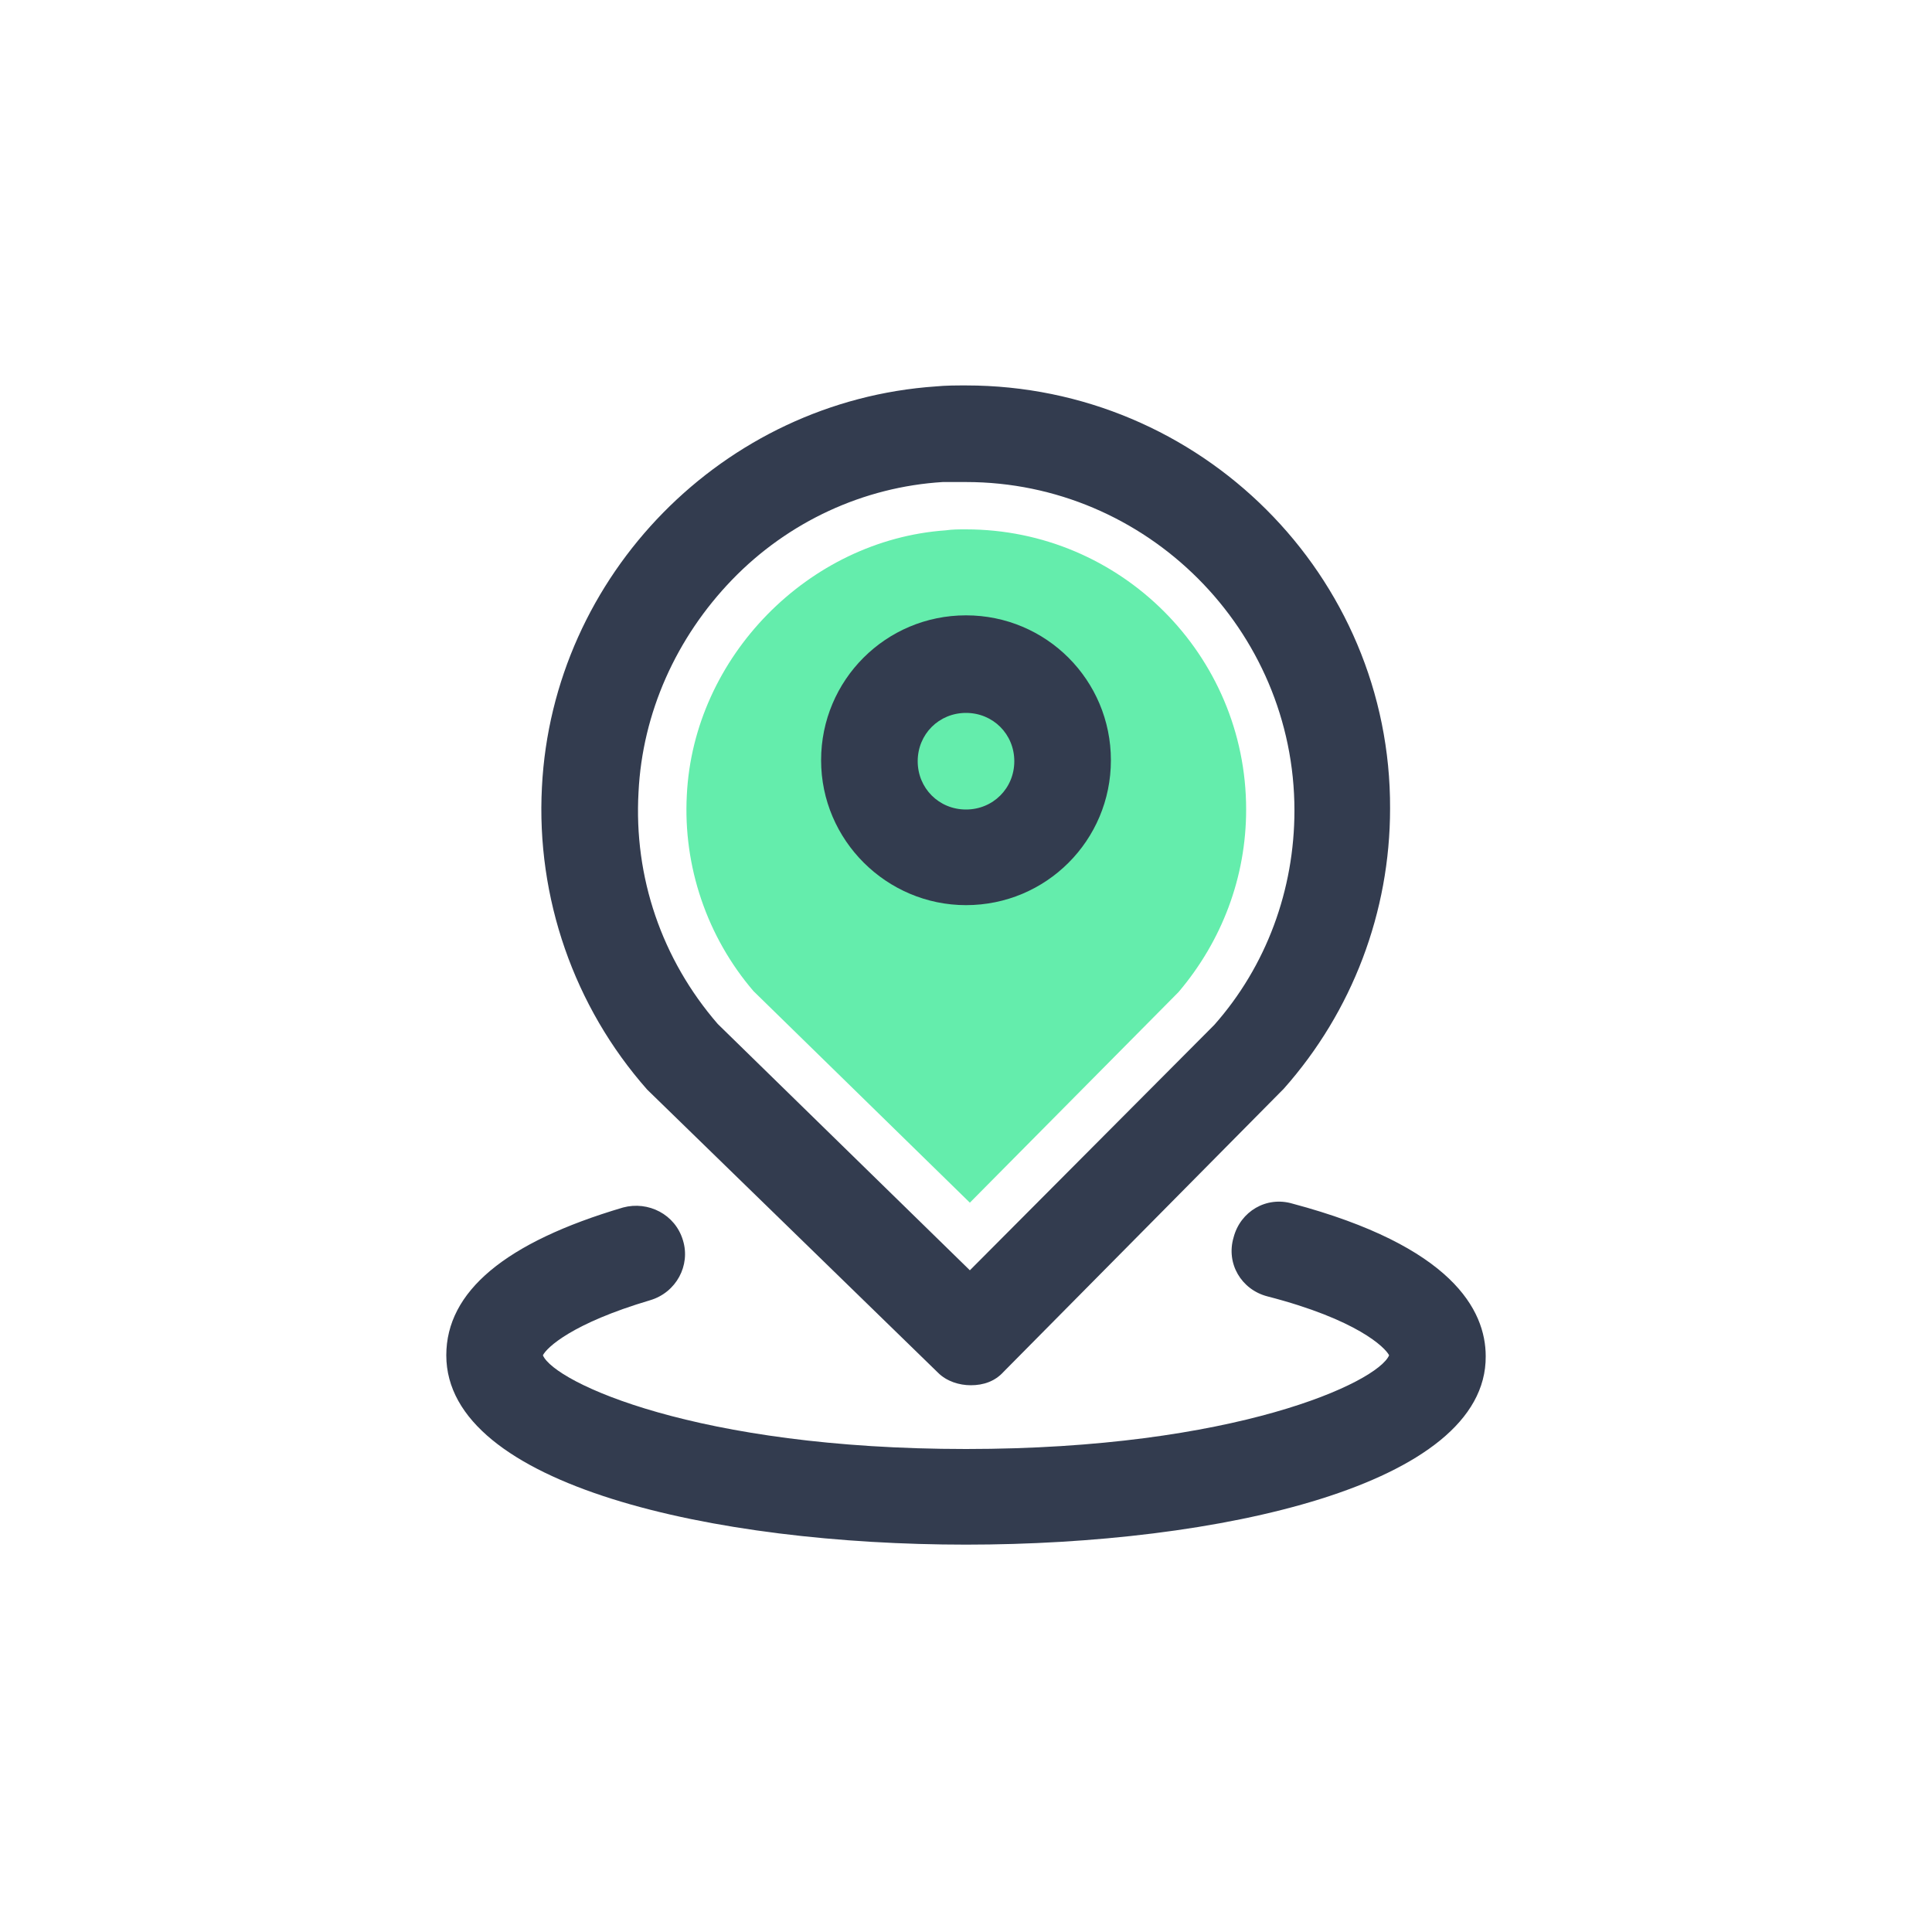
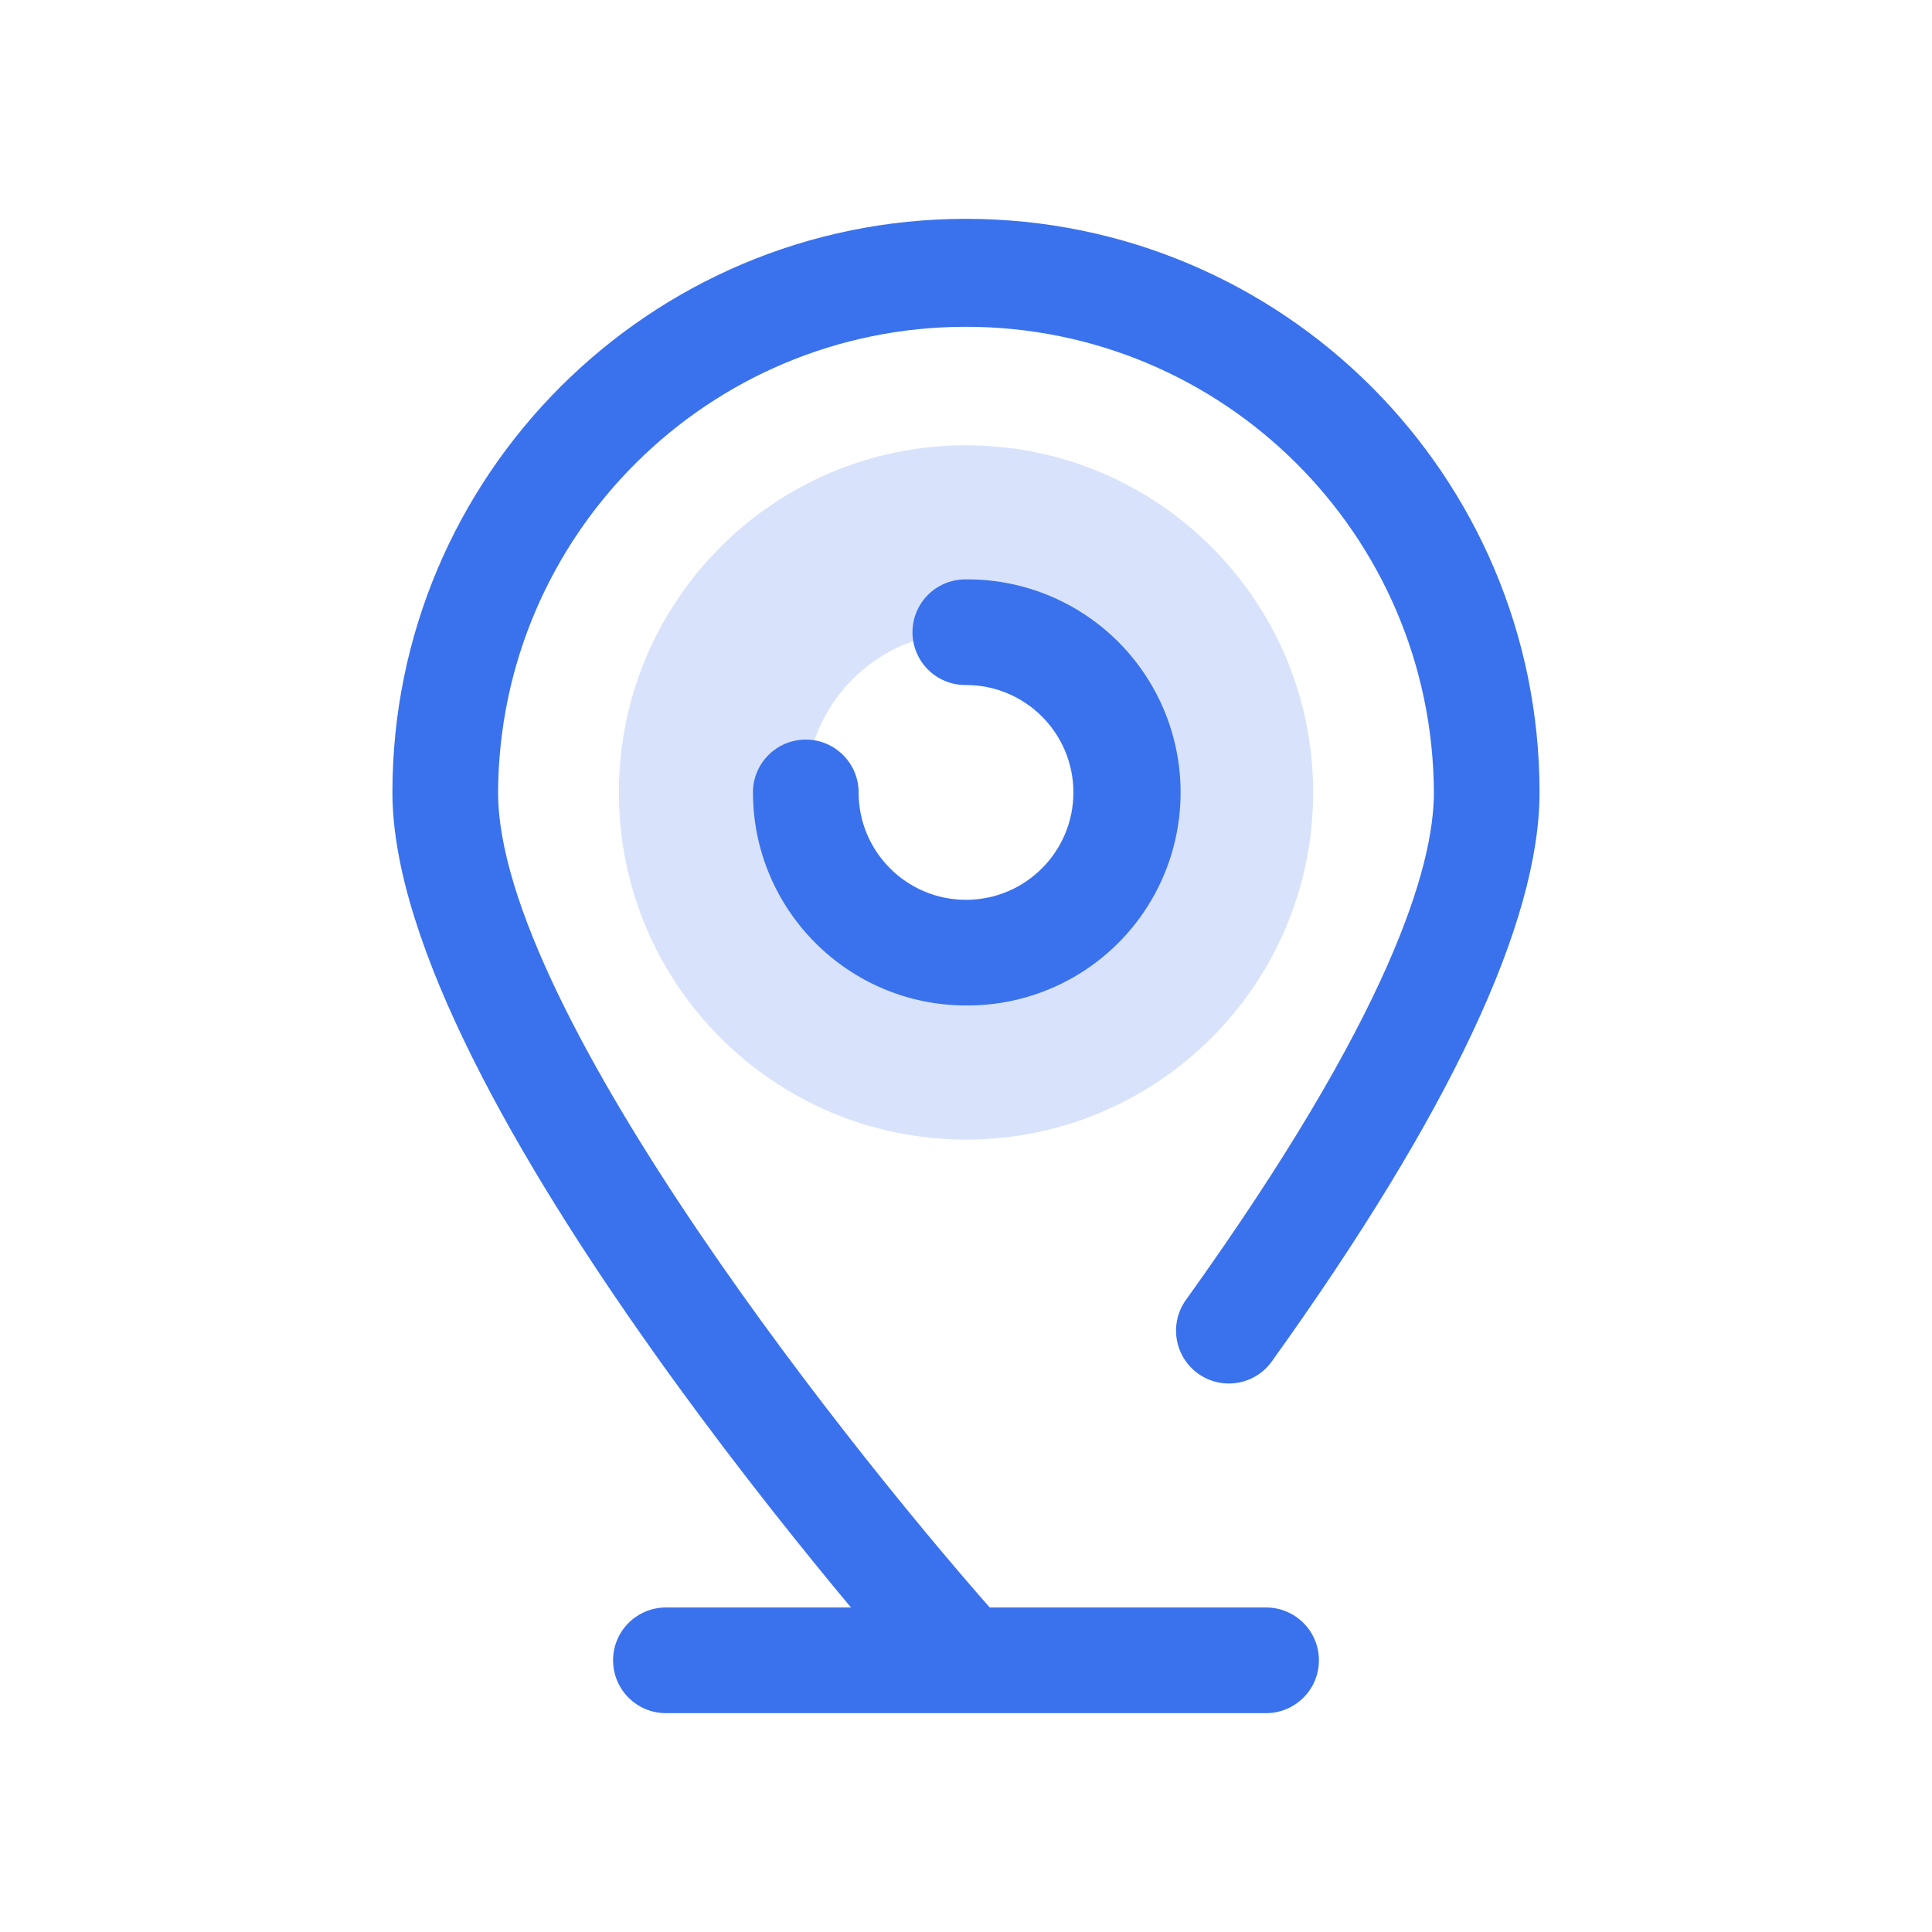
- <svg xmlns="http://www.w3.org/2000/svg" t="1753083013321" class="icon" viewBox="0 0 1024 1024" version="1.1" p-id="18096" width="48" height="48">
-   <path d="M512 255.488c95.744 0 174.08 78.336 174.08 174.08 0 41.984-14.848 82.432-42.496 113.664l-129.536 130.048L380.416 542.72c-29.696-34.304-44.544-77.824-41.984-122.88 2.048-41.984 19.968-81.92 49.664-112.64s69.632-49.152 111.616-51.712h12.288m0-51.2c-5.12 0-10.752 0-15.872 0.512-112.64 7.68-203.264 99.84-208.896 212.48-3.072 58.368 16.896 116.224 55.808 160.256l154.112 150.016c4.608 4.608 11.264 6.656 17.408 6.656 6.656 0 12.8-2.048 17.408-7.168l148.48-150.016c36.352-40.96 56.32-93.696 56.32-148.48 0.512-123.392-100.352-224.256-224.768-224.256z" fill="#333C4F" p-id="18097" />
-   <path d="M399.36 525.312c-24.576-28.672-37.376-66.048-35.328-103.936 3.584-73.216 64.512-135.168 137.216-140.288 3.584-0.512 6.656-0.512 10.752-0.512 81.92 0 148.48 66.56 148.48 148.48 0 35.84-12.8 69.632-35.84 96.768l-110.592 111.616L399.36 525.312z" fill="#64EDAC" p-id="18098" />
-   <path d="M512 818.688c-133.12 0-275.456-31.232-275.456-100.352 0-33.792 31.232-59.904 93.696-78.336 13.312-3.584 27.648 3.584 31.744 17.408 4.096 13.312-3.584 27.648-17.408 31.744-41.472 12.288-54.784 25.088-56.832 29.184 6.144 14.336 81.408 49.664 224.256 49.664s218.112-35.328 224.256-49.664c-2.048-4.096-16.896-18.944-64.512-31.232-13.824-3.584-22.016-17.408-17.92-31.232 3.584-13.824 17.408-22.016 31.232-17.92 84.48 22.528 102.4 56.32 102.4 80.896 0.512 68.608-142.336 99.84-275.456 99.84z m224.768-99.84zM512 479.744c-41.984 0-76.8-34.304-76.8-76.8s34.304-76.8 76.8-76.8 76.8 34.304 76.8 76.8-34.304 76.8-76.8 76.8z m0-101.888c-14.336 0-25.6 11.264-25.6 25.6s11.264 25.6 25.6 25.6 25.6-11.264 25.6-25.6-11.264-25.6-25.6-25.6z" fill="#333C4F" p-id="18099" />
+ <svg xmlns="http://www.w3.org/2000/svg" t="1783838898492" class="icon" viewBox="0 0 1024 1024" version="1.1" width="200" height="200">
+   <path d="M512 504.924a84.925 84.925 0 1 1 84.925-84.925A84.931 84.931 0 0 1 512 504.924m0-268.923a183.997 183.997 0 1 0 183.997 183.997A183.997 183.997 0 0 0 512 236.001" fill="#3A72ED" opacity=".2" />
+   <path d="M512 908.001a27.904 27.904 0 0 1-20.844-9.293c-11.566-12.892-283.167-317.414-283.167-478.72a304 304 0 0 1 608 0c0 68.879-47.749 170.353-141.916 301.619a27.996 27.996 0 1 1-45.496-32.64c108.616-151.409 131.415-229.842 131.415-268.979a248.003 248.003 0 0 0-496 0c0 116.255 194.048 357.975 268.831 441.298a27.996 27.996 0 0 1-20.823 46.715m159.043 0H352.942a28.001 28.001 0 1 1 0-56.003h318.111a28.001 28.001 0 0 1 0 56.003M512 532.92a113.05 113.05 0 0 1-112.922-112.922 28.001 28.001 0 0 1 56.003 0A56.919 56.919 0 1 0 512 363.08a28.001 28.001 0 1 1 0-55.997 112.922 112.922 0 1 1 0 225.838" fill="#3A72ED" />
</svg>
